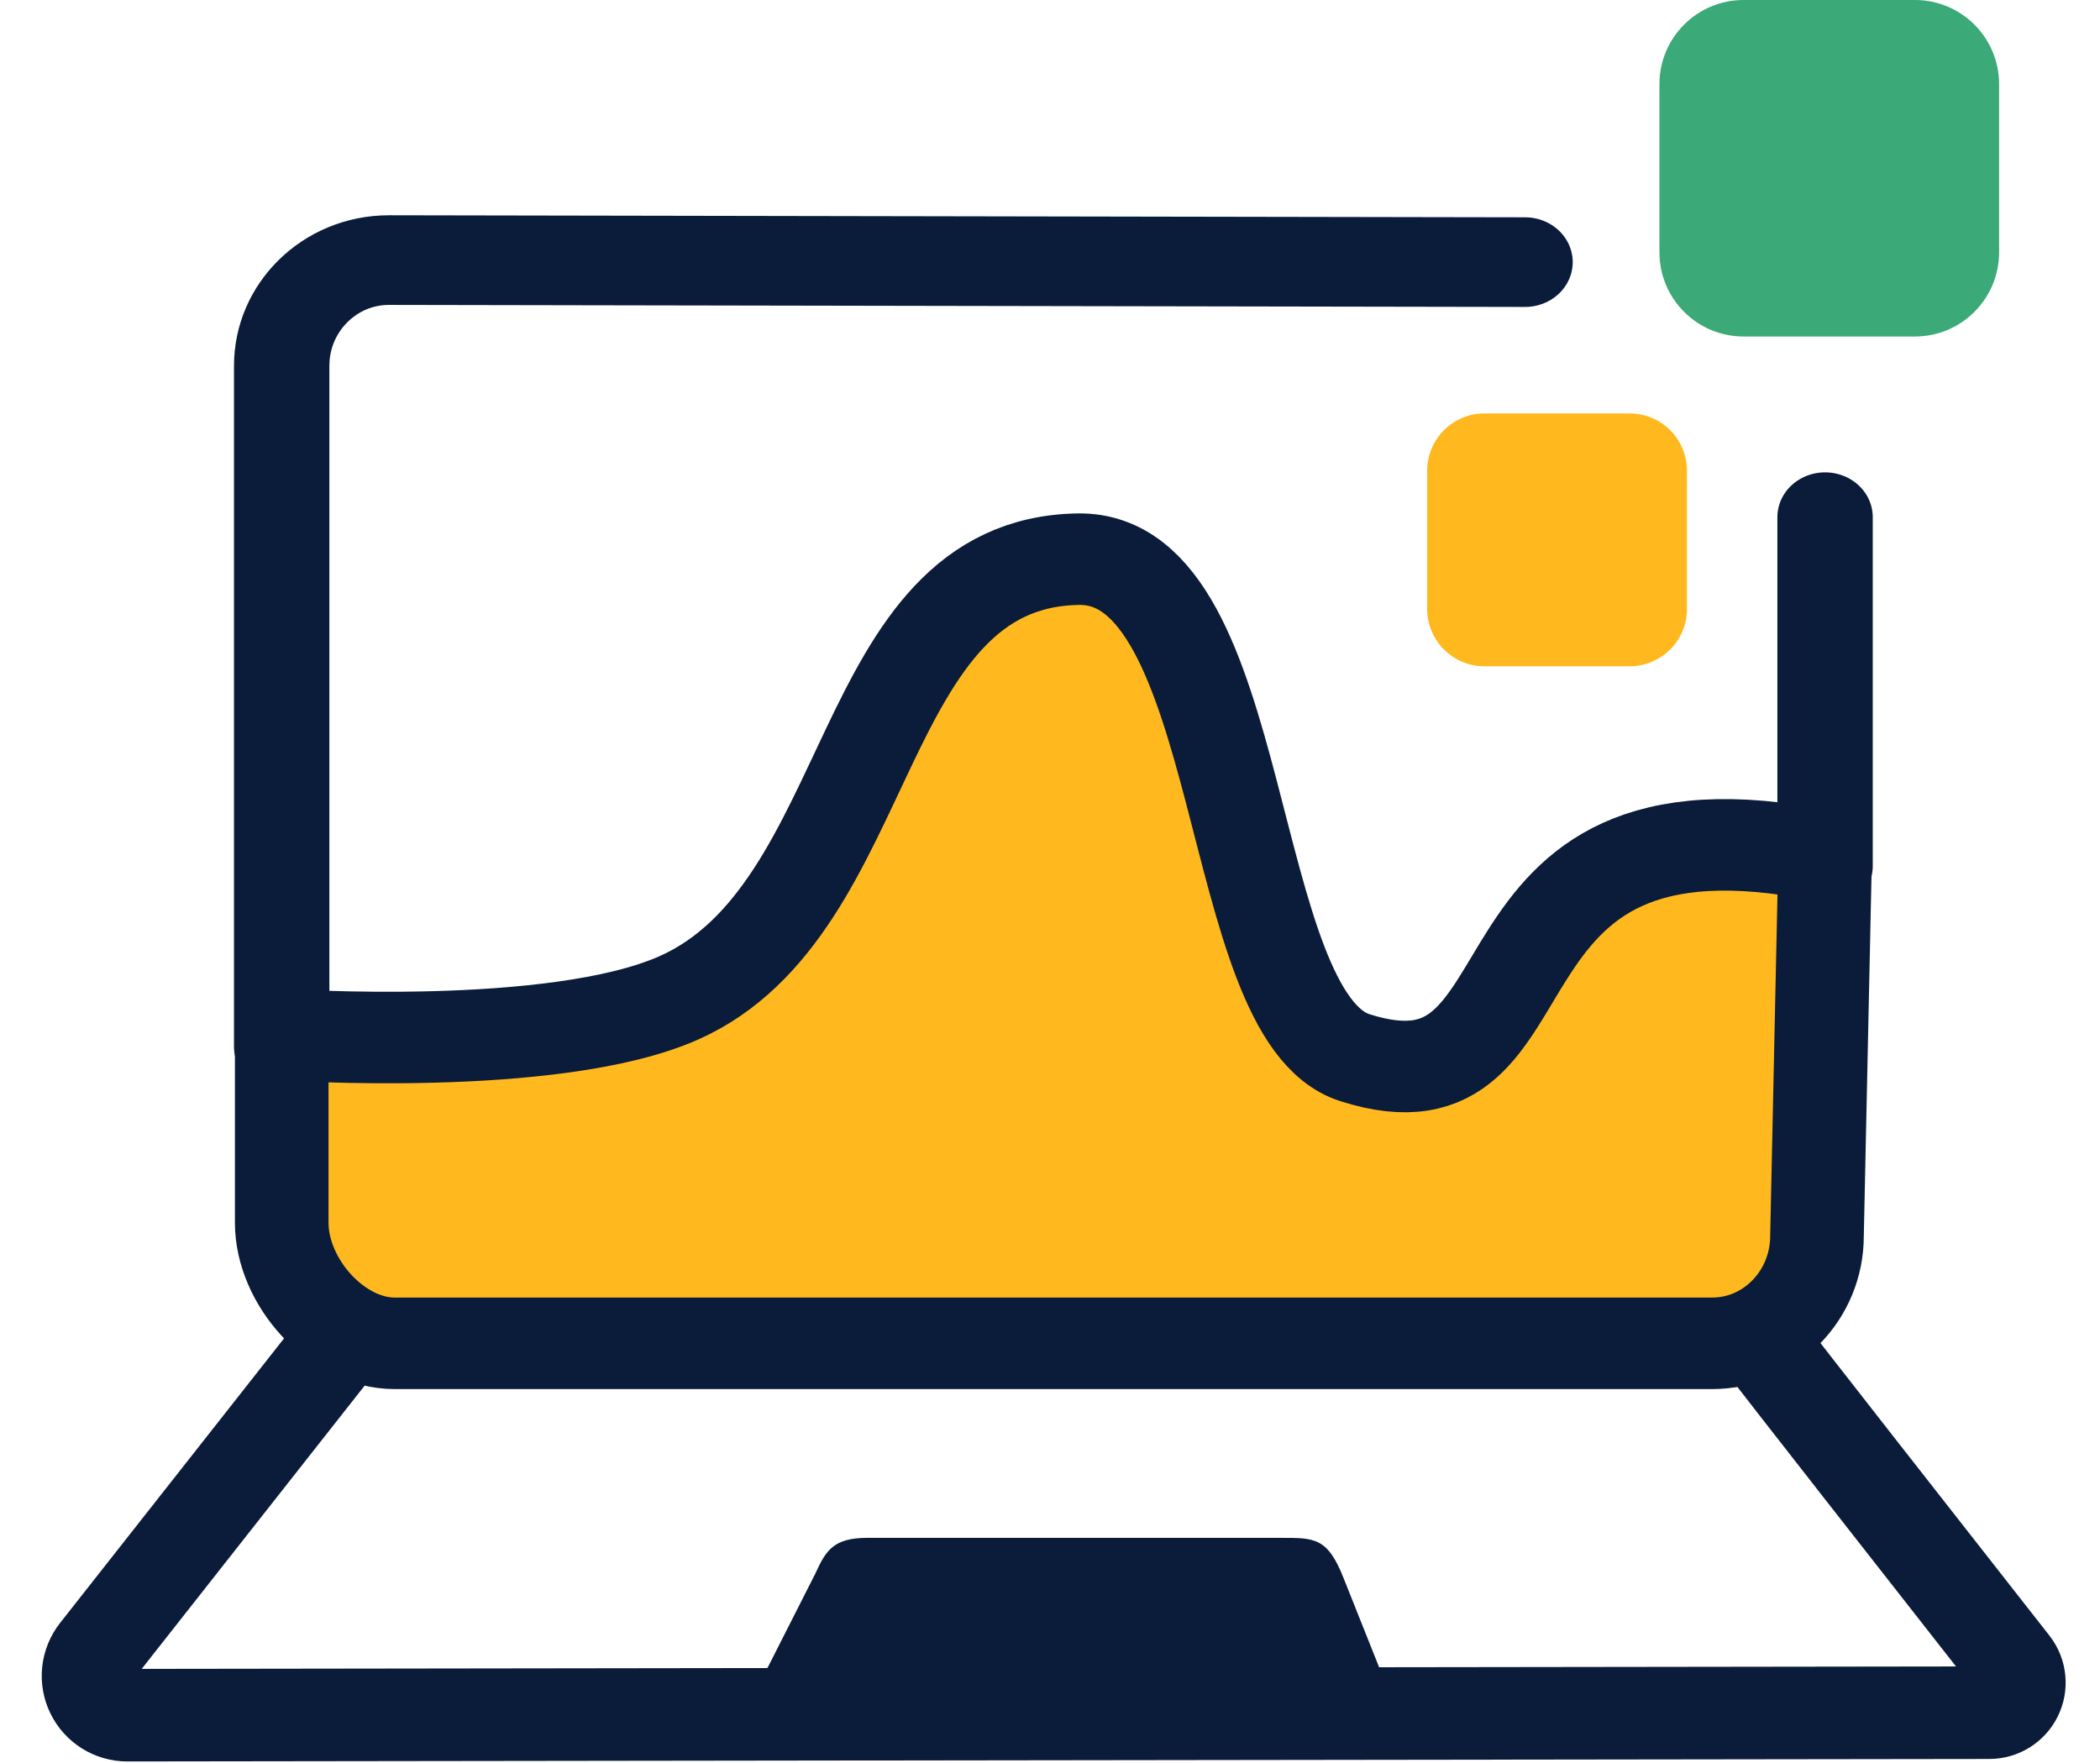
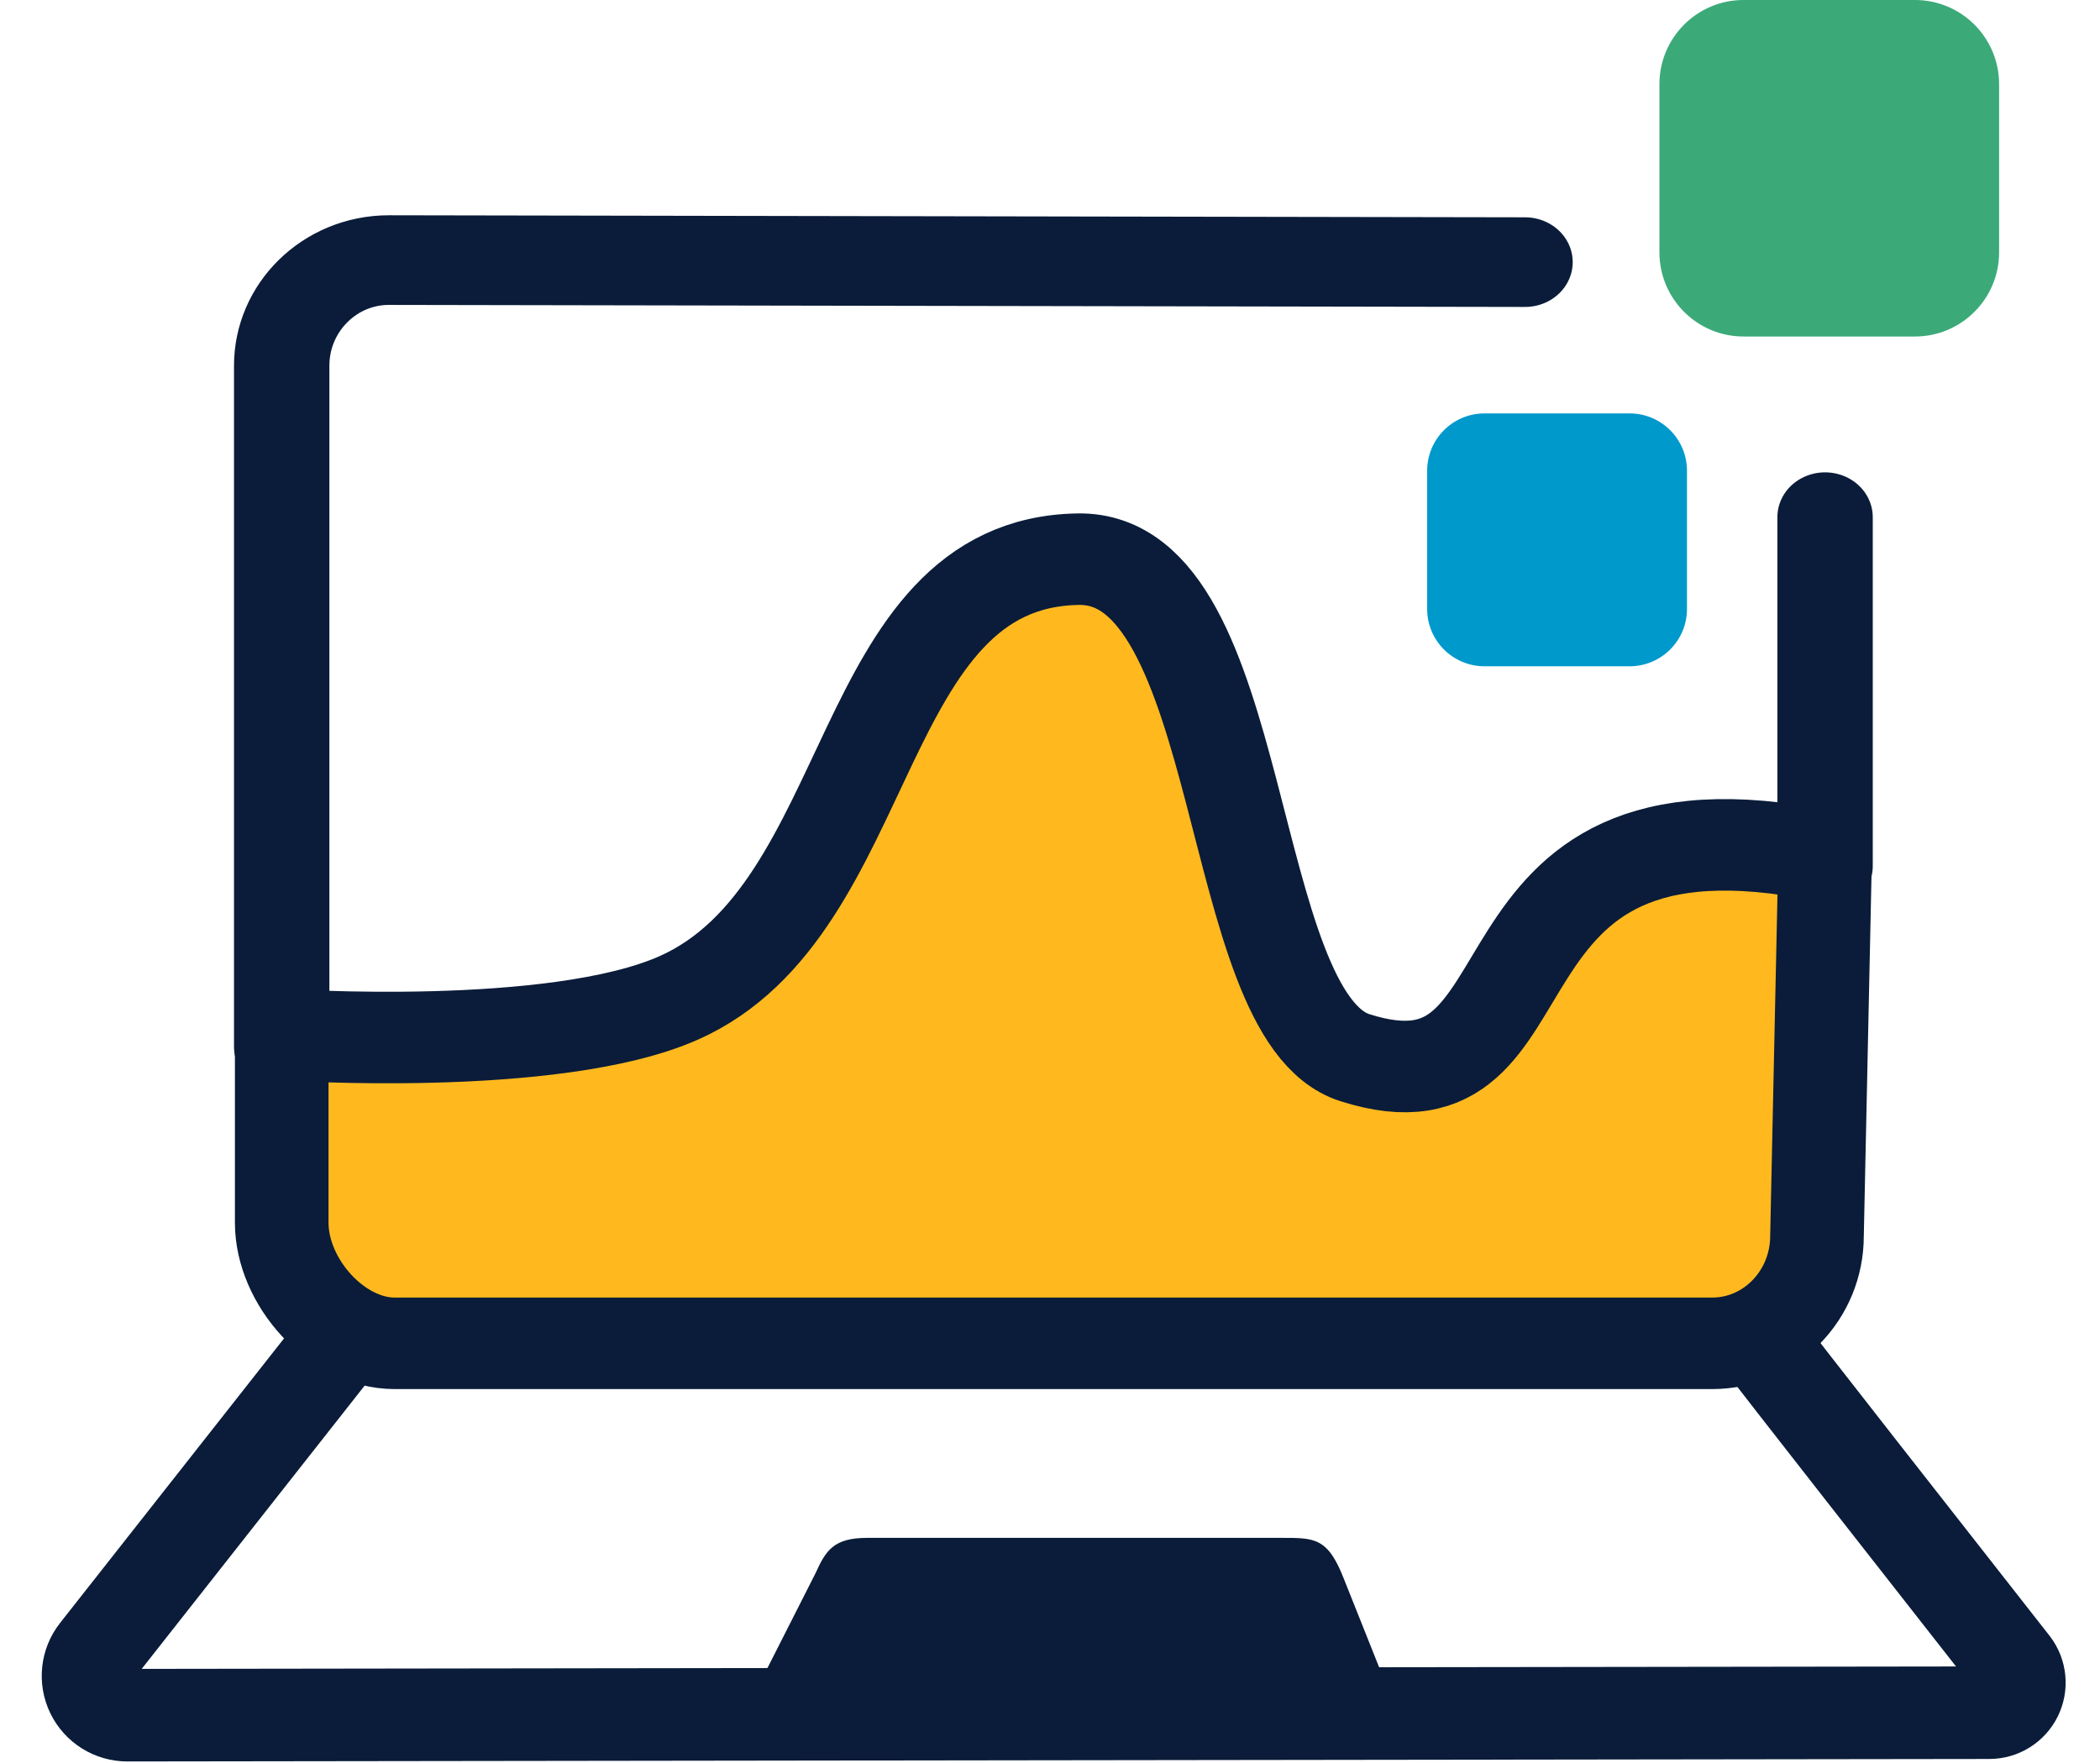
<svg xmlns="http://www.w3.org/2000/svg" width="100%" height="100%" viewBox="0 0 709 595" version="1.1" xml:space="preserve" style="fill-rule:evenodd;clip-rule:evenodd;stroke-linecap:round;stroke-linejoin:round;stroke-miterlimit:1.5;">
  <g transform="matrix(1,0,0,1,-1501.31,-663.454)">
    <g id="Layer1">
      <g transform="matrix(1.26361,0,0,1.70452,-242.496,-1316.83)">
        <path d="M1739.08,1474.53L1751.93,1498.43L1580.5,1498.89L1597.89,1473.46C1600.71,1468.83 1602.82,1466.42 1611.81,1466.42L1722.23,1466.42C1731.22,1466.42 1734.75,1466.3 1739.08,1474.53Z" style="fill:rgb(10,28,57);" />
      </g>
      <g transform="matrix(1.13302,0,0,1.13302,-26.8381,-472.195)">
        <path d="M1449.77,1402.64C1449.77,1402.64 1402.41,1462.82 1377.48,1494.5C1374.7,1498.02 1374.18,1502.83 1376.14,1506.87C1378.11,1510.91 1382.21,1513.47 1386.7,1513.46C1485.14,1513.33 1854.66,1512.84 1941.53,1512.72C1944.92,1512.72 1948.03,1510.79 1949.54,1507.75C1951.05,1504.71 1950.71,1501.07 1948.66,1498.36C1925.62,1468.99 1875.17,1404.62 1874.84,1403.88" style="fill:none;stroke:rgb(10,28,57);stroke-width:27.58px;" />
      </g>
      <g transform="matrix(1.09999,0,0,1.07562,29.0165,-390.866)">
        <path d="M1898.64,1248.97L1896.15,1368.16C1896.15,1386.77 1881.75,1401.88 1864,1401.88L1459.56,1401.88C1441.82,1401.88 1424.93,1382.64 1424.93,1364.03L1424.93,1304.93C1424.93,1304.93 1508.44,1310.81 1546.72,1293.48C1608.01,1265.73 1600.45,1156.82 1669.44,1155.73C1721.77,1154.9 1714.04,1299.06 1754.3,1312.21C1819.59,1333.53 1782.8,1224.64 1898.64,1248.97Z" style="fill:rgb(255,185,30);stroke:rgb(10,28,57);stroke-width:28.73px;" />
      </g>
      <g transform="matrix(1.12594,0,0,1.05832,-10.7639,-369.012)">
        <path d="M1427.41,1309.54L1427.41,1092.26C1427.41,1073.65 1441.82,1058.55 1459.56,1058.55L1800.23,1059.2M1890.2,1140.57L1890.2,1251.91" style="fill:rgb(255,185,30);fill-opacity:0;stroke:rgb(10,28,57);stroke-width:28.6px;" />
      </g>
      <g transform="matrix(1.13881,0,0,1.08213,-35.9298,-417.109)">
        <path d="M1942.53,1024.8L1942.53,1077.3C1942.53,1091.79 1931.35,1103.55 1917.58,1103.55L1866.77,1103.55C1853.01,1103.55 1841.83,1091.79 1841.83,1077.3L1841.83,1024.8C1841.83,1010.31 1853.01,998.548 1866.77,998.548L1917.58,998.548C1931.35,998.548 1942.53,1010.31 1942.53,1024.8Z" style="fill:rgb(59,170,120);" />
      </g>
      <g transform="matrix(0.871121,0,0,0.813154,378.689,-8.93204)">
-         <path d="M1942.53,1022.35L1942.53,1079.76C1942.53,1092.89 1932.57,1103.55 1920.31,1103.55L1864.04,1103.55C1851.78,1103.55 1841.83,1092.89 1841.83,1079.76L1841.83,1022.35C1841.83,1009.21 1851.78,998.548 1864.04,998.548L1920.31,998.548C1932.57,998.548 1942.53,1009.21 1942.53,1022.35Z" style="fill:rgb(255,185,30);" />
+         <path d="M1942.53,1022.35L1942.53,1079.76C1942.53,1092.89 1932.57,1103.55 1920.31,1103.55L1864.04,1103.55C1851.78,1103.55 1841.83,1092.89 1841.83,1079.76L1841.83,1022.35C1841.83,1009.21 1851.78,998.548 1864.04,998.548L1920.31,998.548C1932.57,998.548 1942.53,1009.21 1942.53,1022.35Z" style="fill:#0099CC;" />
      </g>
    </g>
  </g>
</svg>
